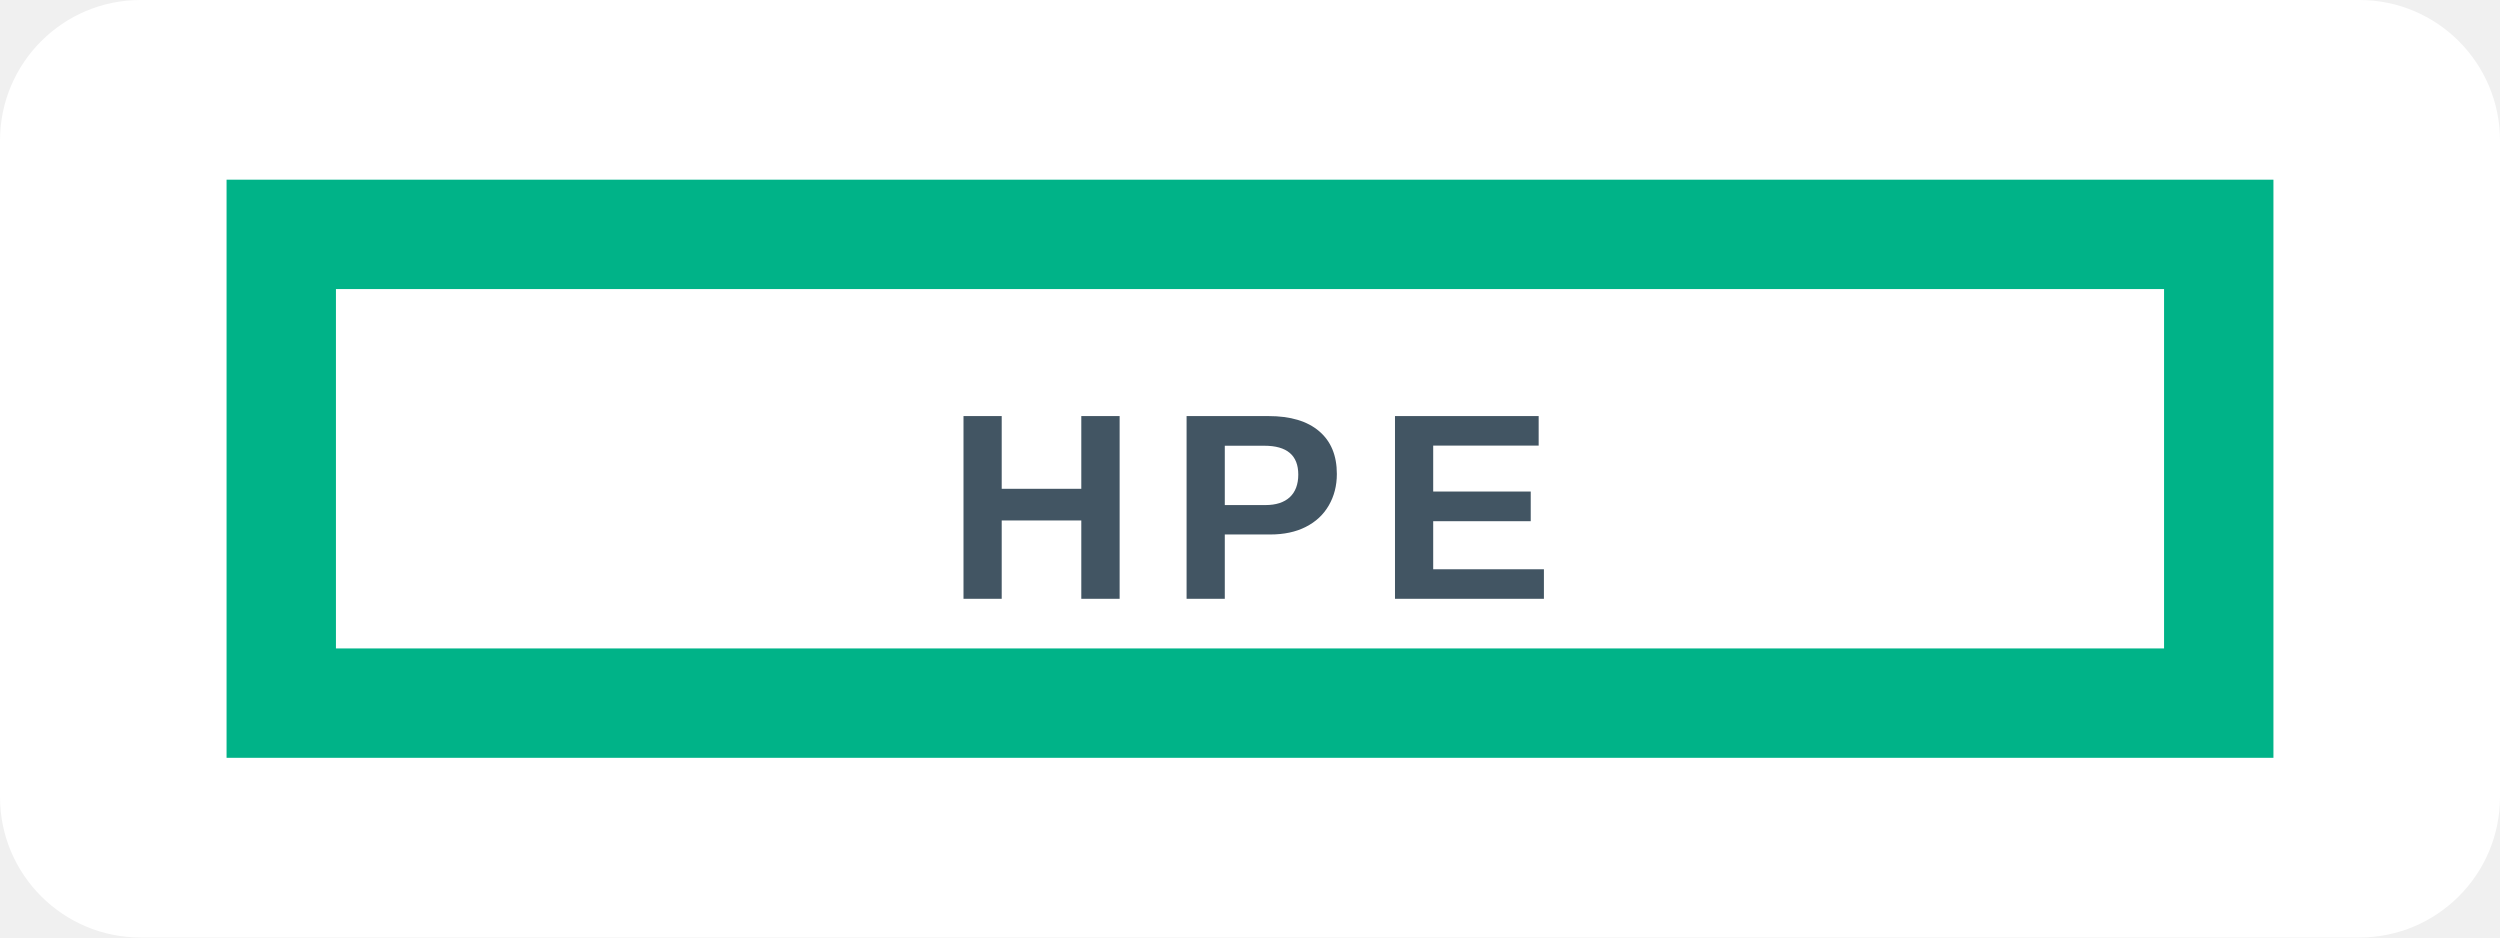
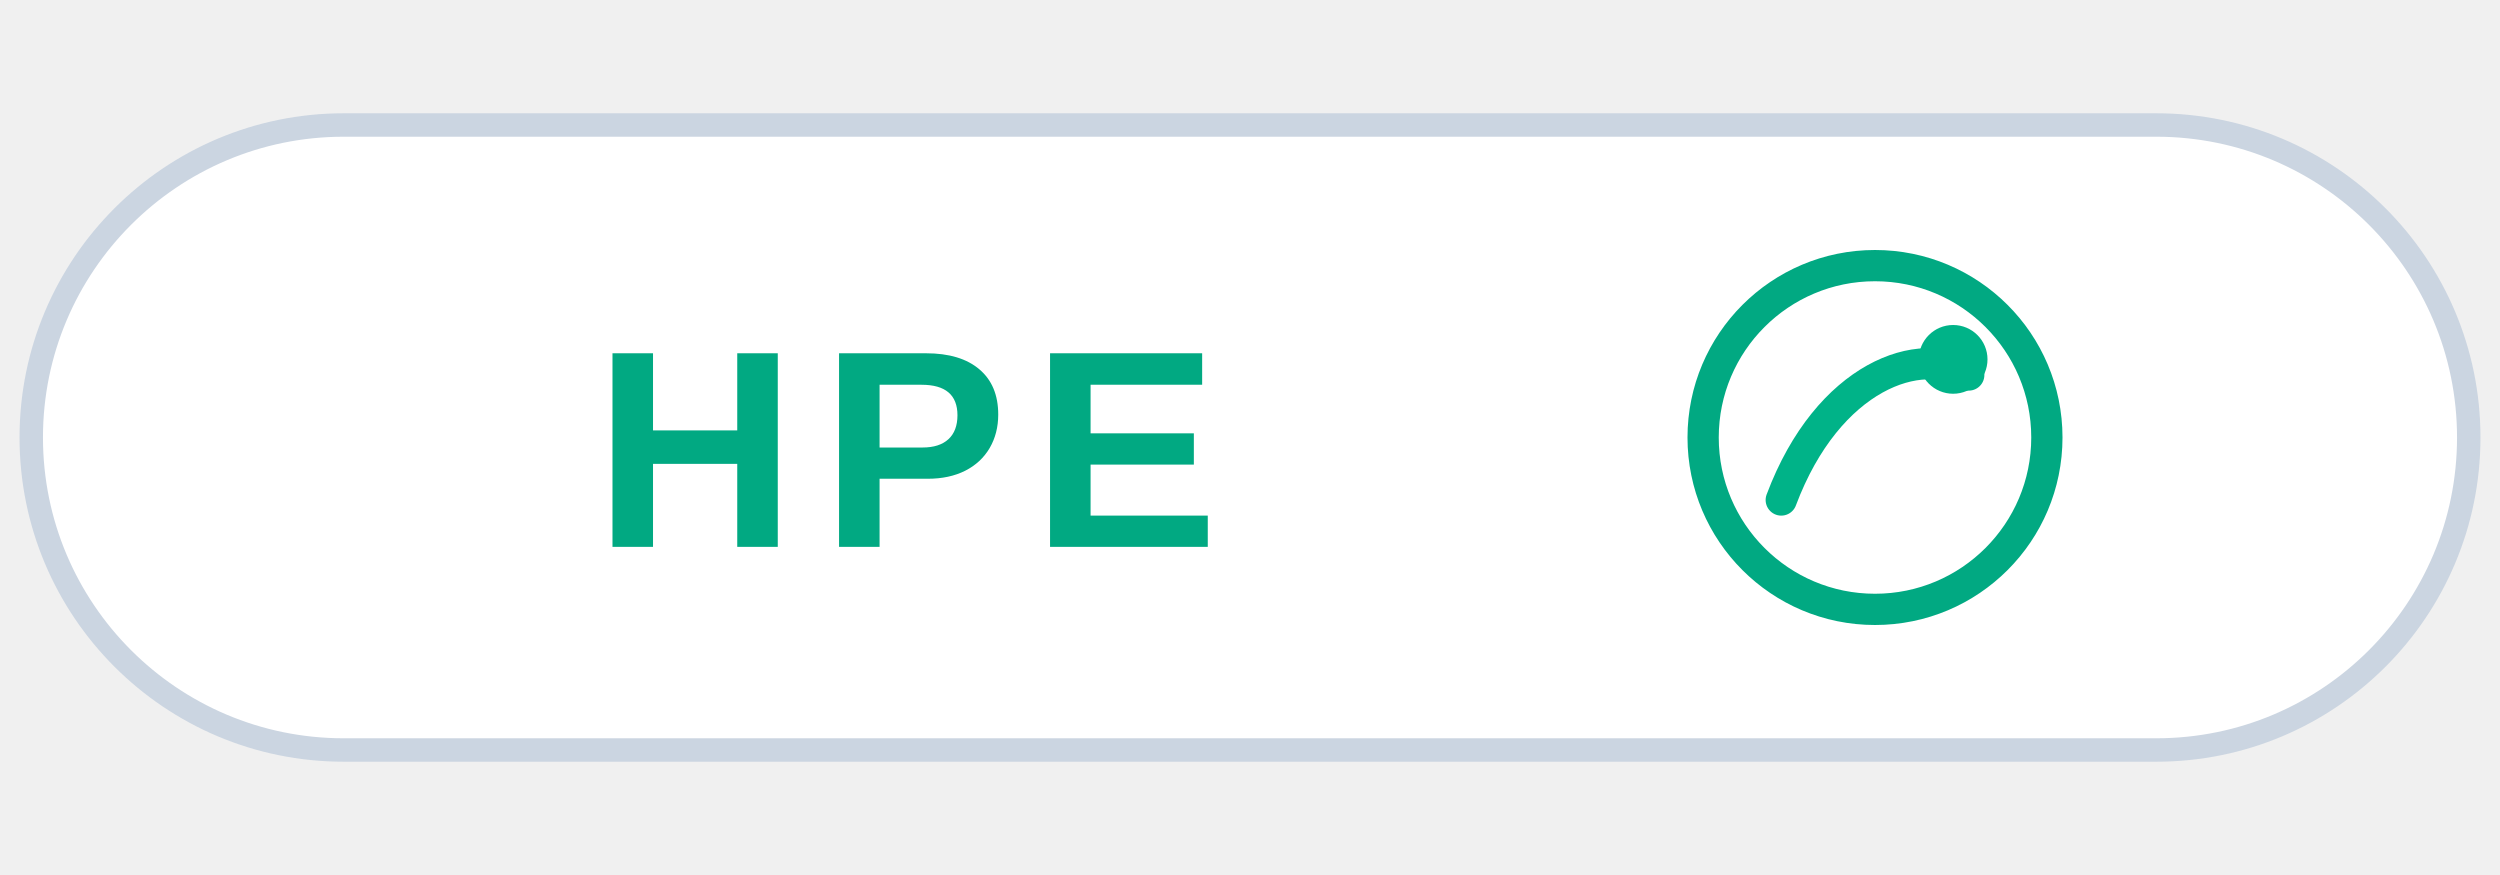
- <svg xmlns="http://www.w3.org/2000/svg" viewBox="0 0 320 120" role="img" aria-labelledby="title desc">
-   <rect width="320" height="120" rx="18" fill="#FFFFFF" />
-   <rect x="36" y="30" width="248" height="60" fill="none" stroke="#00B388" stroke-width="14" />
-   <text x="160" y="67" text-anchor="middle" dominant-baseline="middle" font-family="Arial, Helvetica, sans-serif" font-size="34" font-weight="700" letter-spacing="4" fill="#425563">HPE</text>
+ <svg xmlns="http://www.w3.org/2000/svg" viewBox="0 0 160 56" role="img" aria-label="HPE">
+   <rect x="2" y="8" width="156" height="40" rx="20" fill="#fff" stroke="#CBD5E1" stroke-width="1.5" />
+   <text x="58" y="35" text-anchor="middle" font-family="Arial, Helvetica, sans-serif" font-size="18" font-weight="700" letter-spacing="1.5" fill="#01A982">HPE</text>
+   <g transform="translate(108,16)">
+     <circle cx="12" cy="12" r="11" fill="none" stroke="#01A982" stroke-width="2" />
+     <path d="M6 16c3-8 9-10 12-8" fill="none" stroke="#00B388" stroke-width="2" stroke-linecap="round" />
+     <circle cx="17" cy="7" r="2.2" fill="#00B388" />
+   </g>
</svg>
